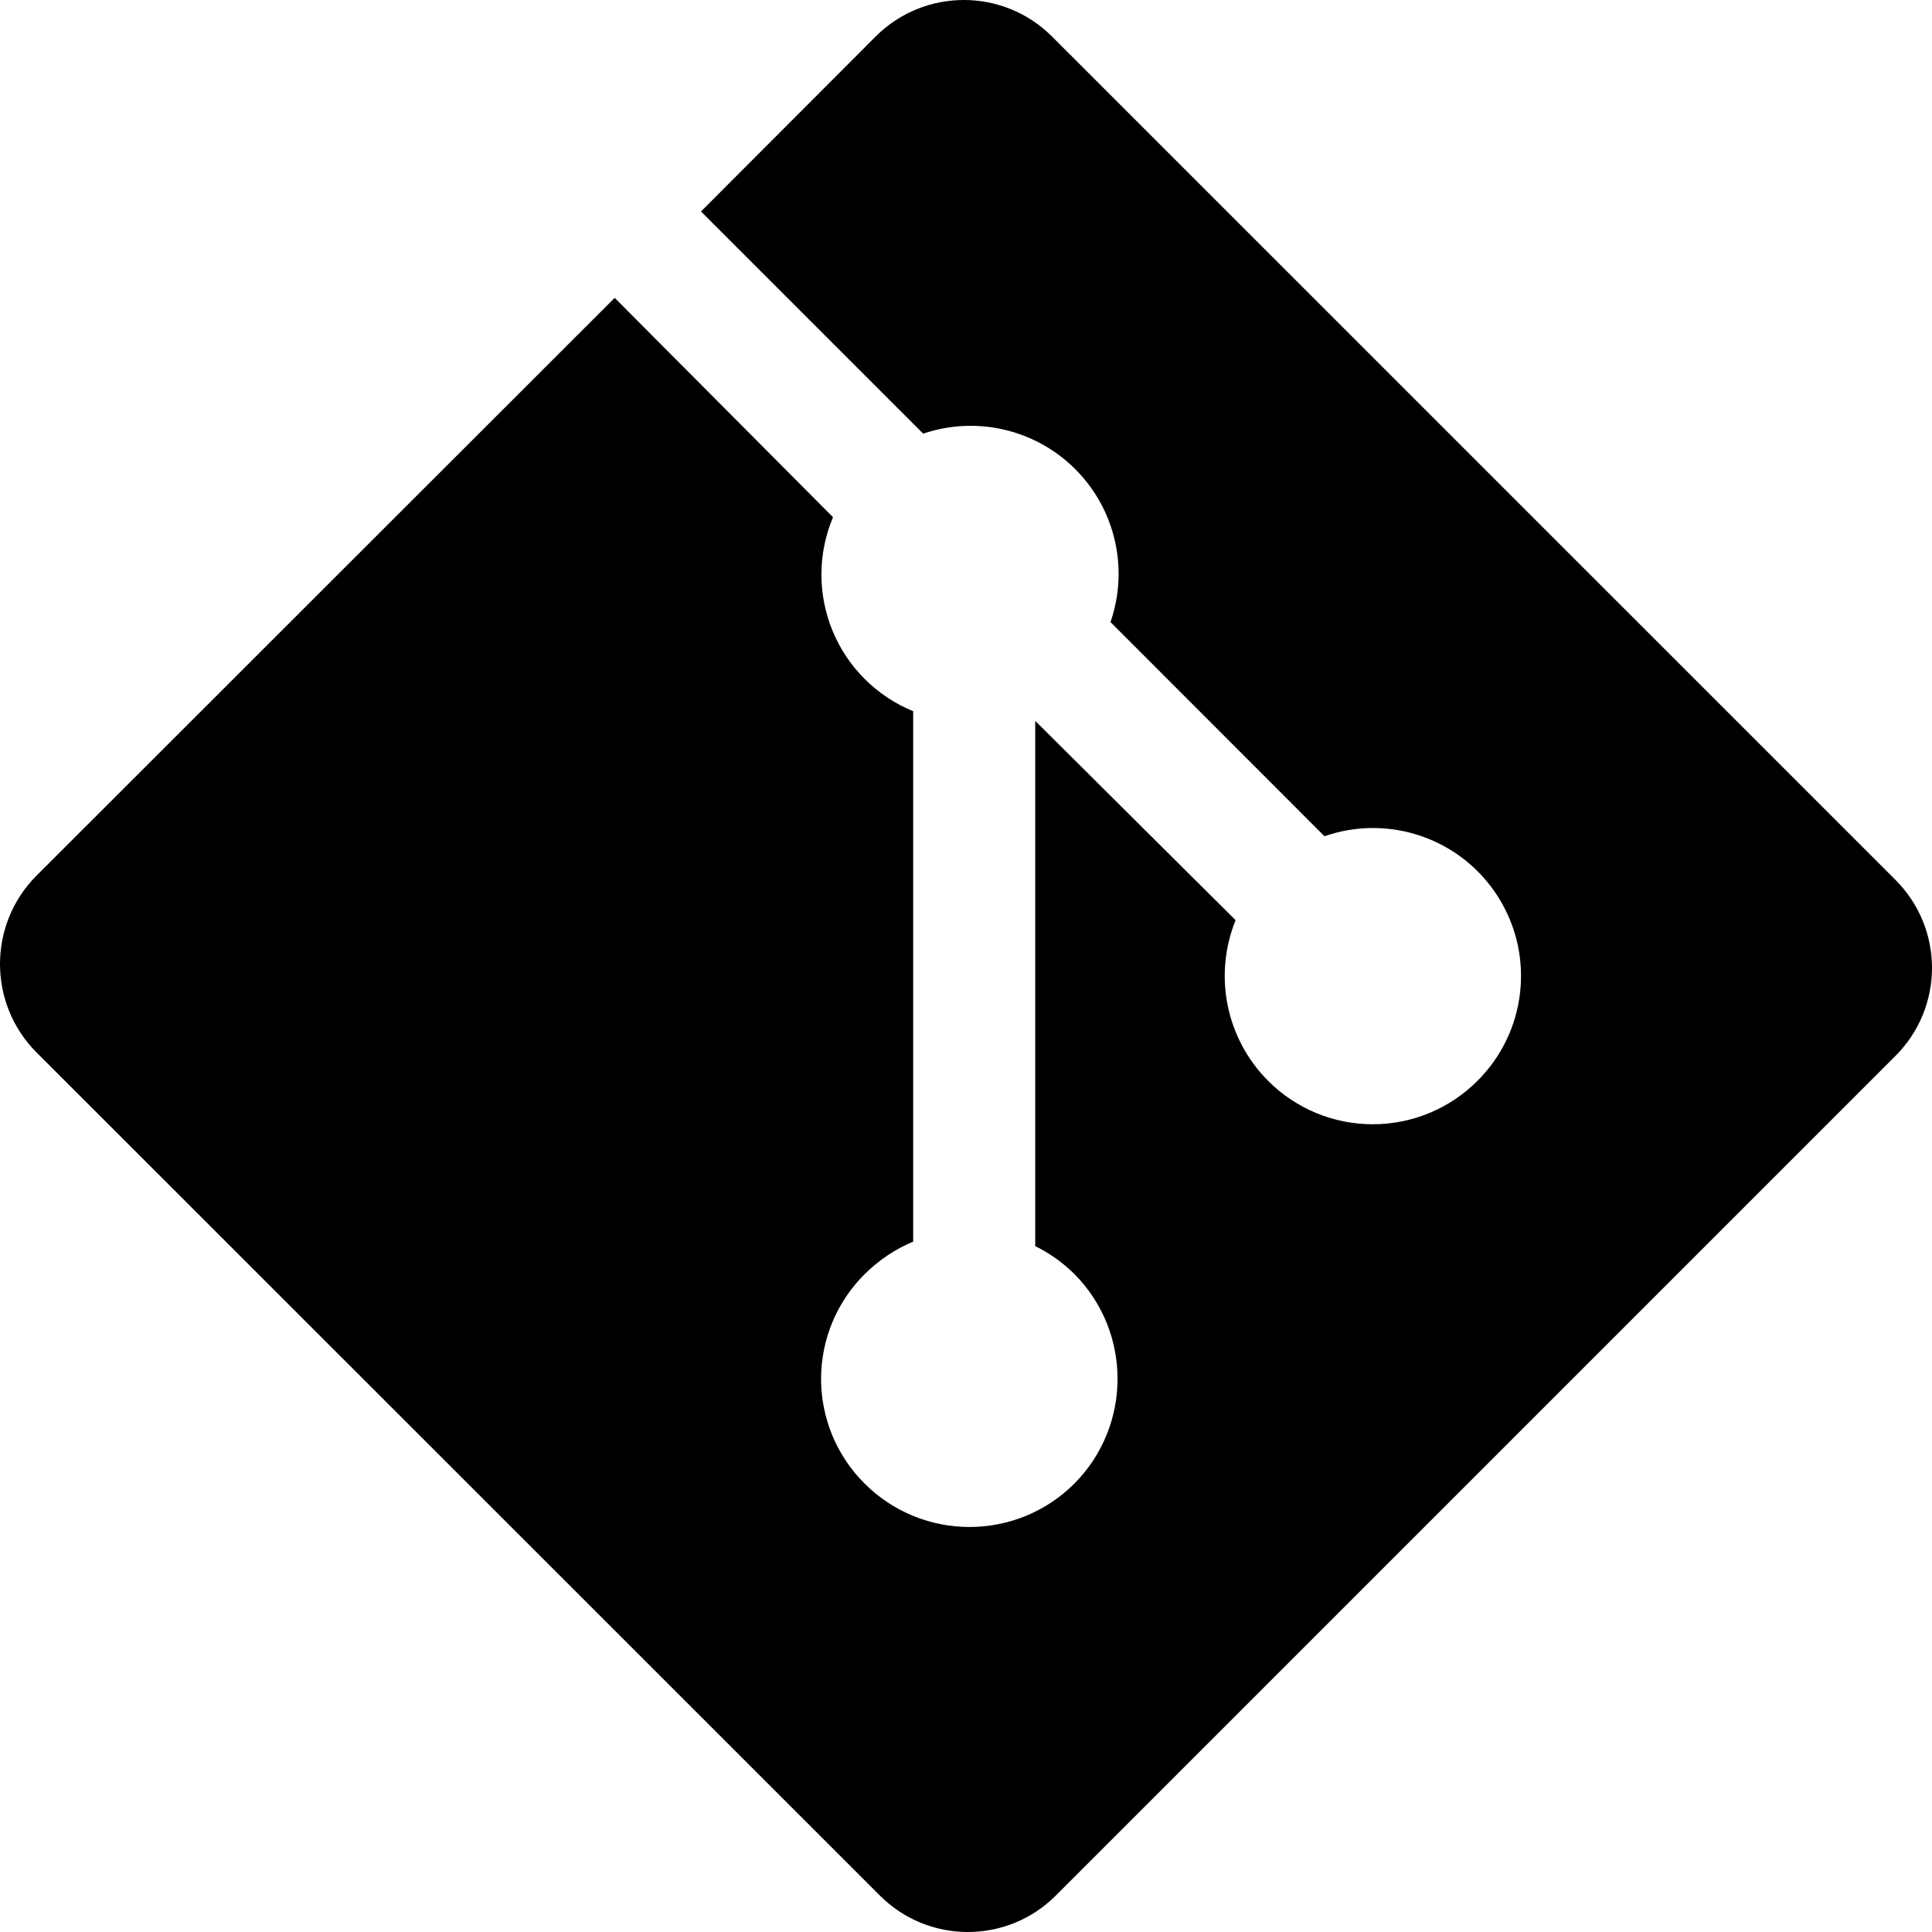
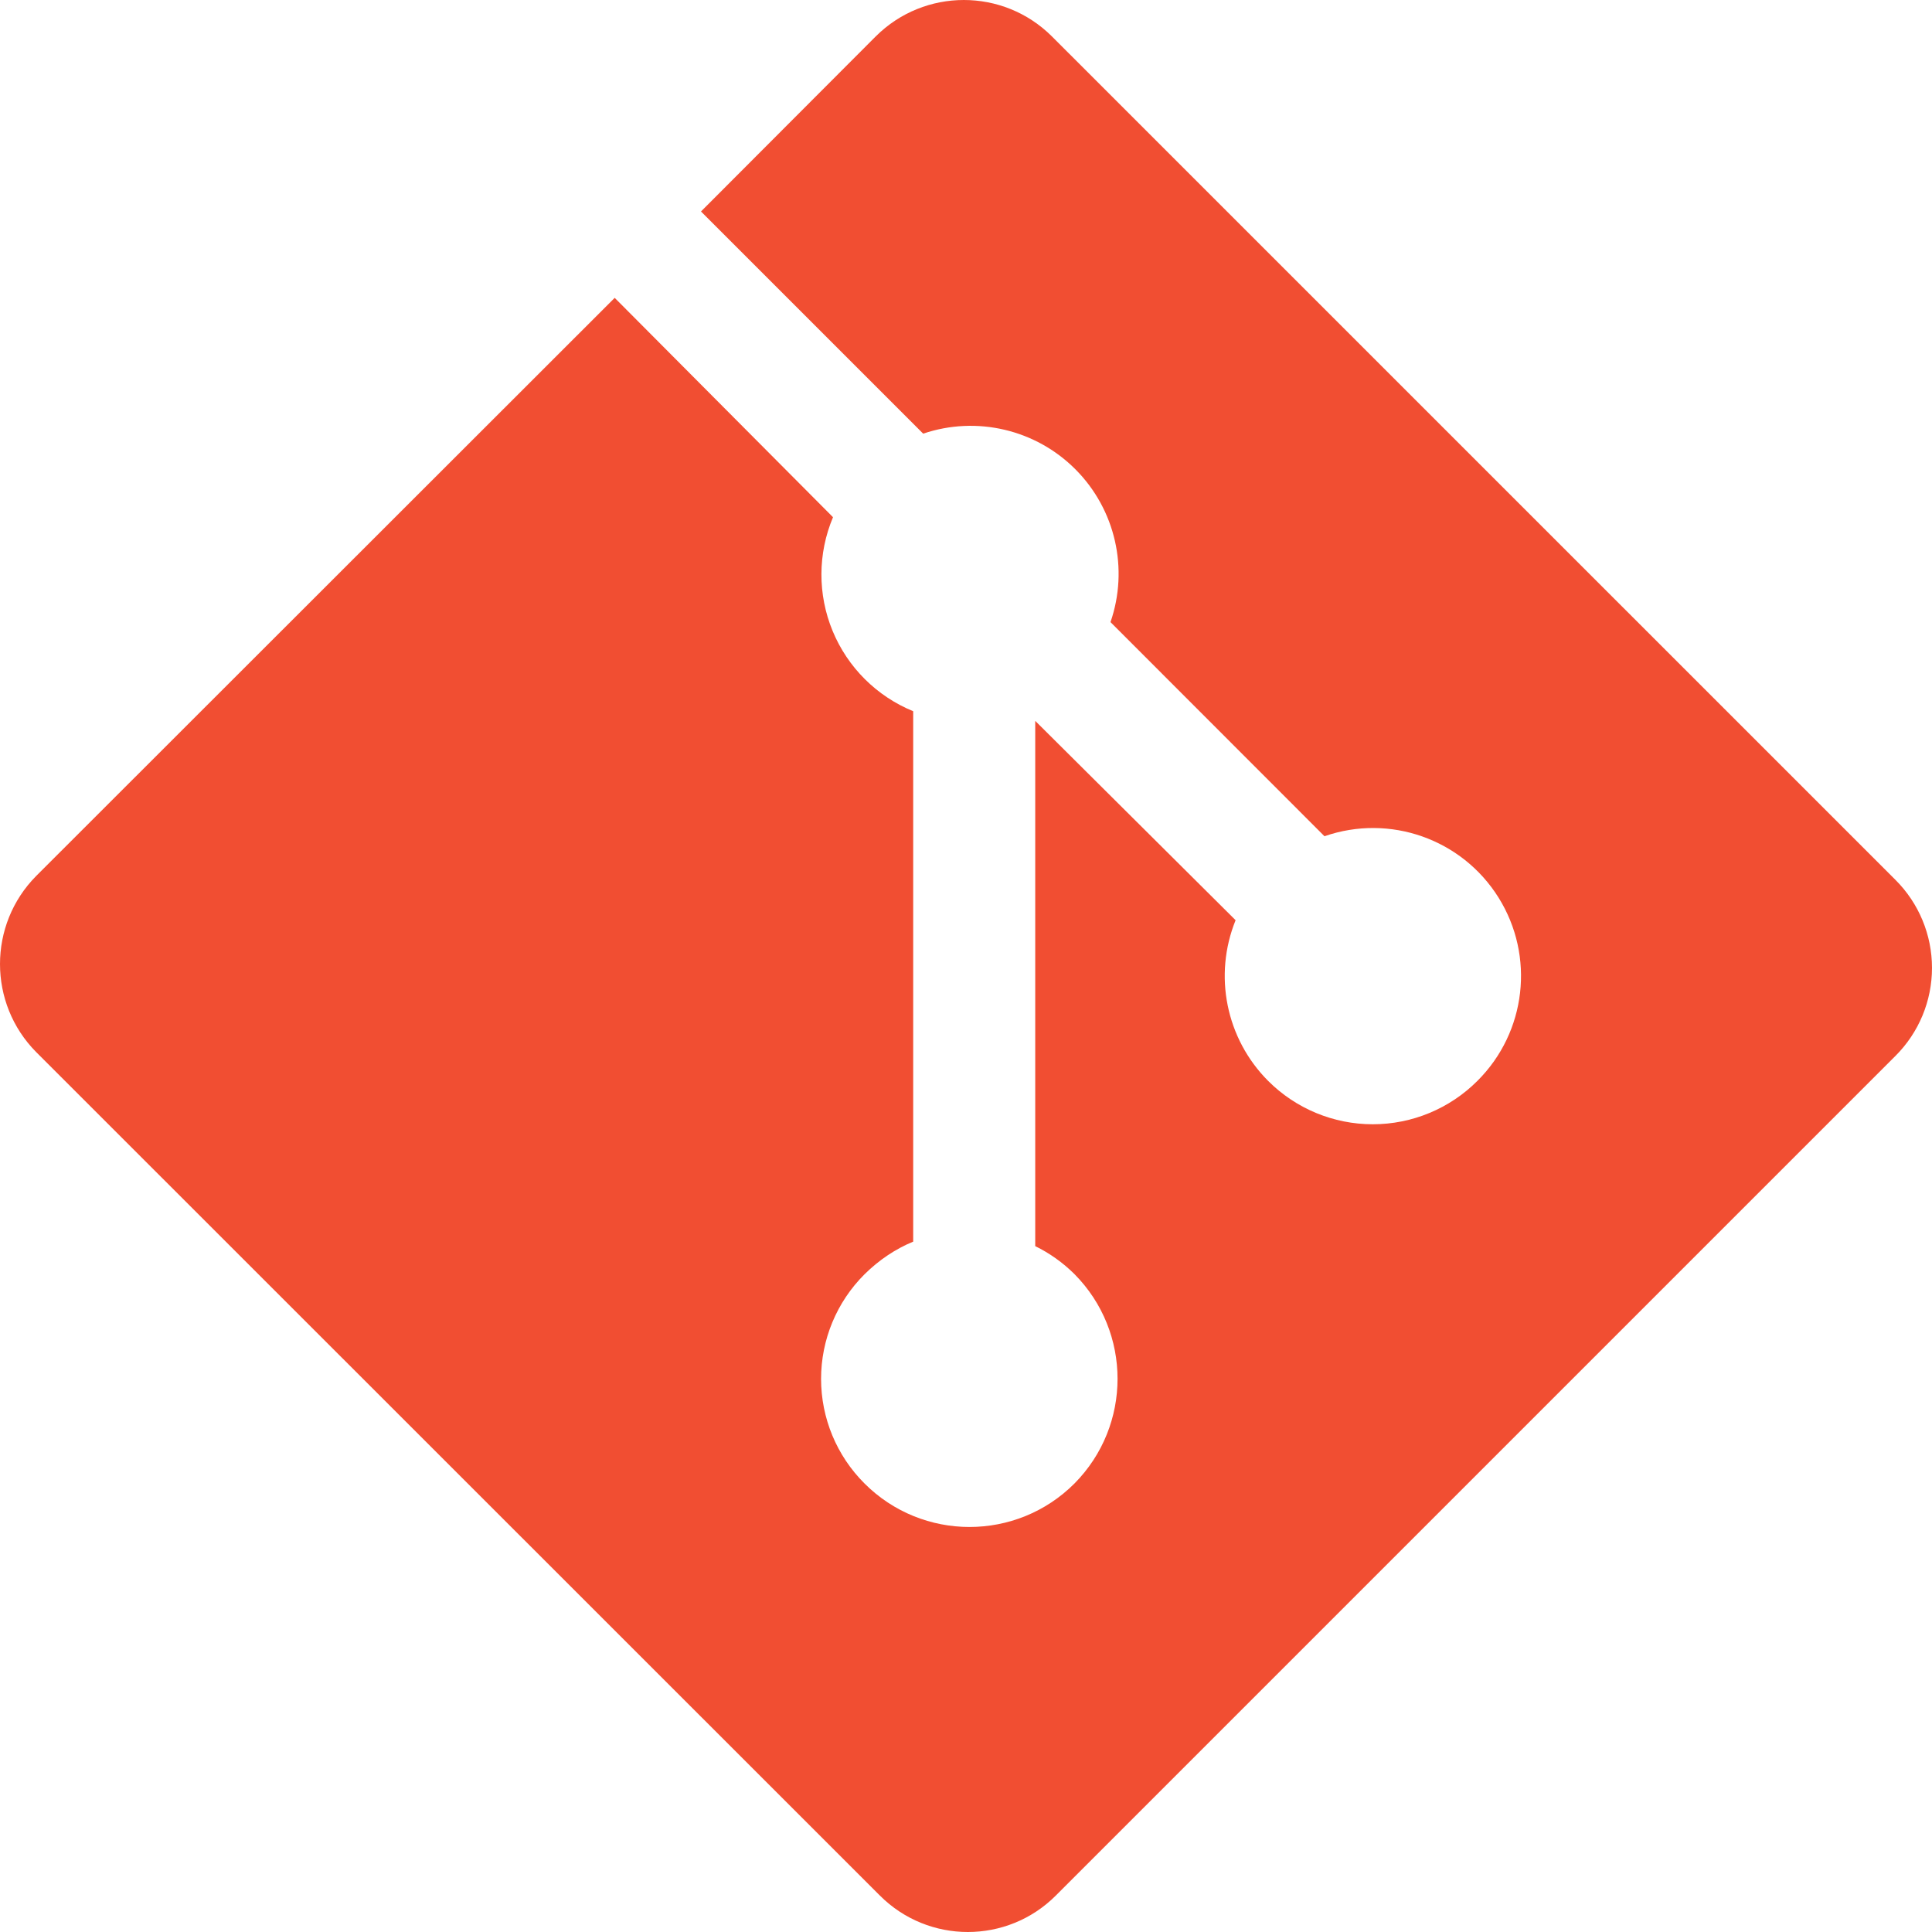
- <svg xmlns="http://www.w3.org/2000/svg" viewBox="0 0 24 24">
+ <svg xmlns="http://www.w3.org/2000/svg" fill="#F14E32" viewBox="0 0 24 24">
  <path d="M23.546 10.93L13.067.452a1.55 1.55 0 0 0-2.188 0L8.708 2.627l2.76 2.76a1.838 1.838 0 0 1 2.327 2.341l2.658 2.66a1.838 1.838 0 0 1 1.9 3.039 1.837 1.837 0 0 1-2.6 0 1.846 1.846 0 0 1-.404-1.996L12.86 8.955v6.525c.176.086.342.203.488.348a1.848 1.848 0 0 1 0 2.6 1.844 1.844 0 0 1-2.609 0 1.834 1.834 0 0 1 0-2.598c.182-.18.387-.316.605-.406V8.835a1.834 1.834 0 0 1-.996-2.41L7.636 3.7.45 10.881c-.6.605-.6 1.584 0 2.189l10.48 10.477a1.545 1.545 0 0 0 2.186 0l10.43-10.43a1.544 1.544 0 0 0 0-2.187" />
</svg>
